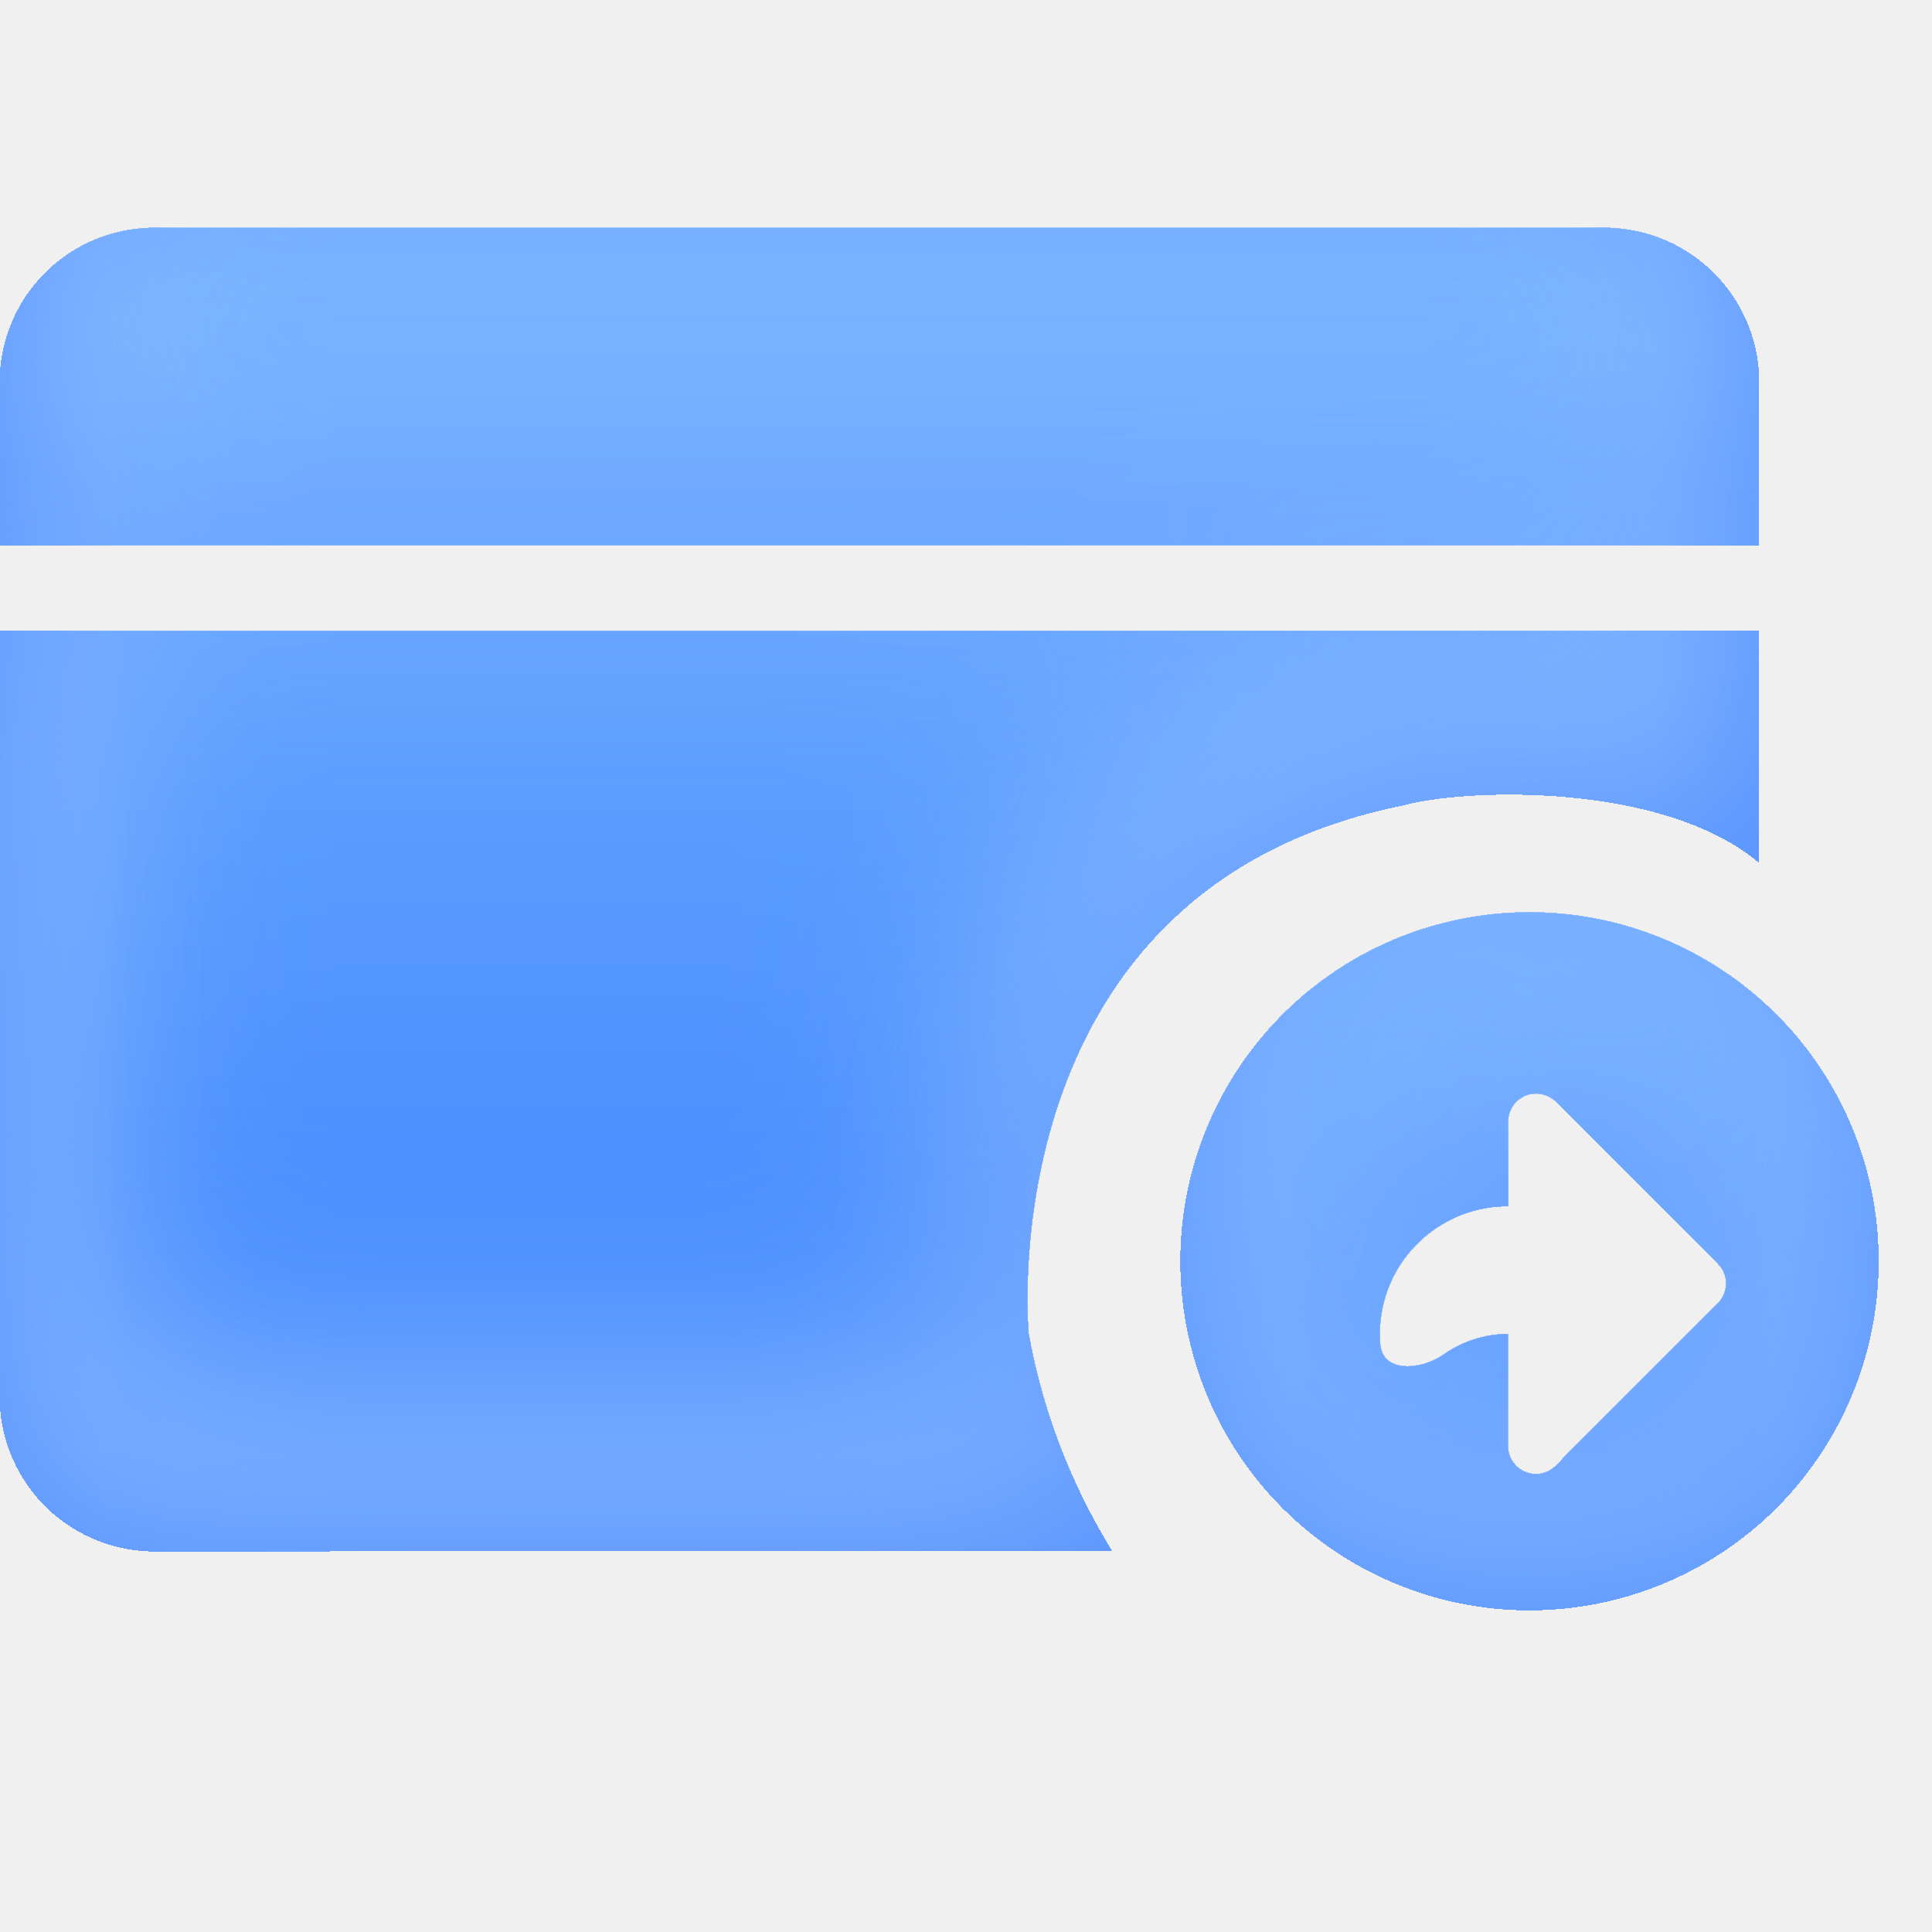
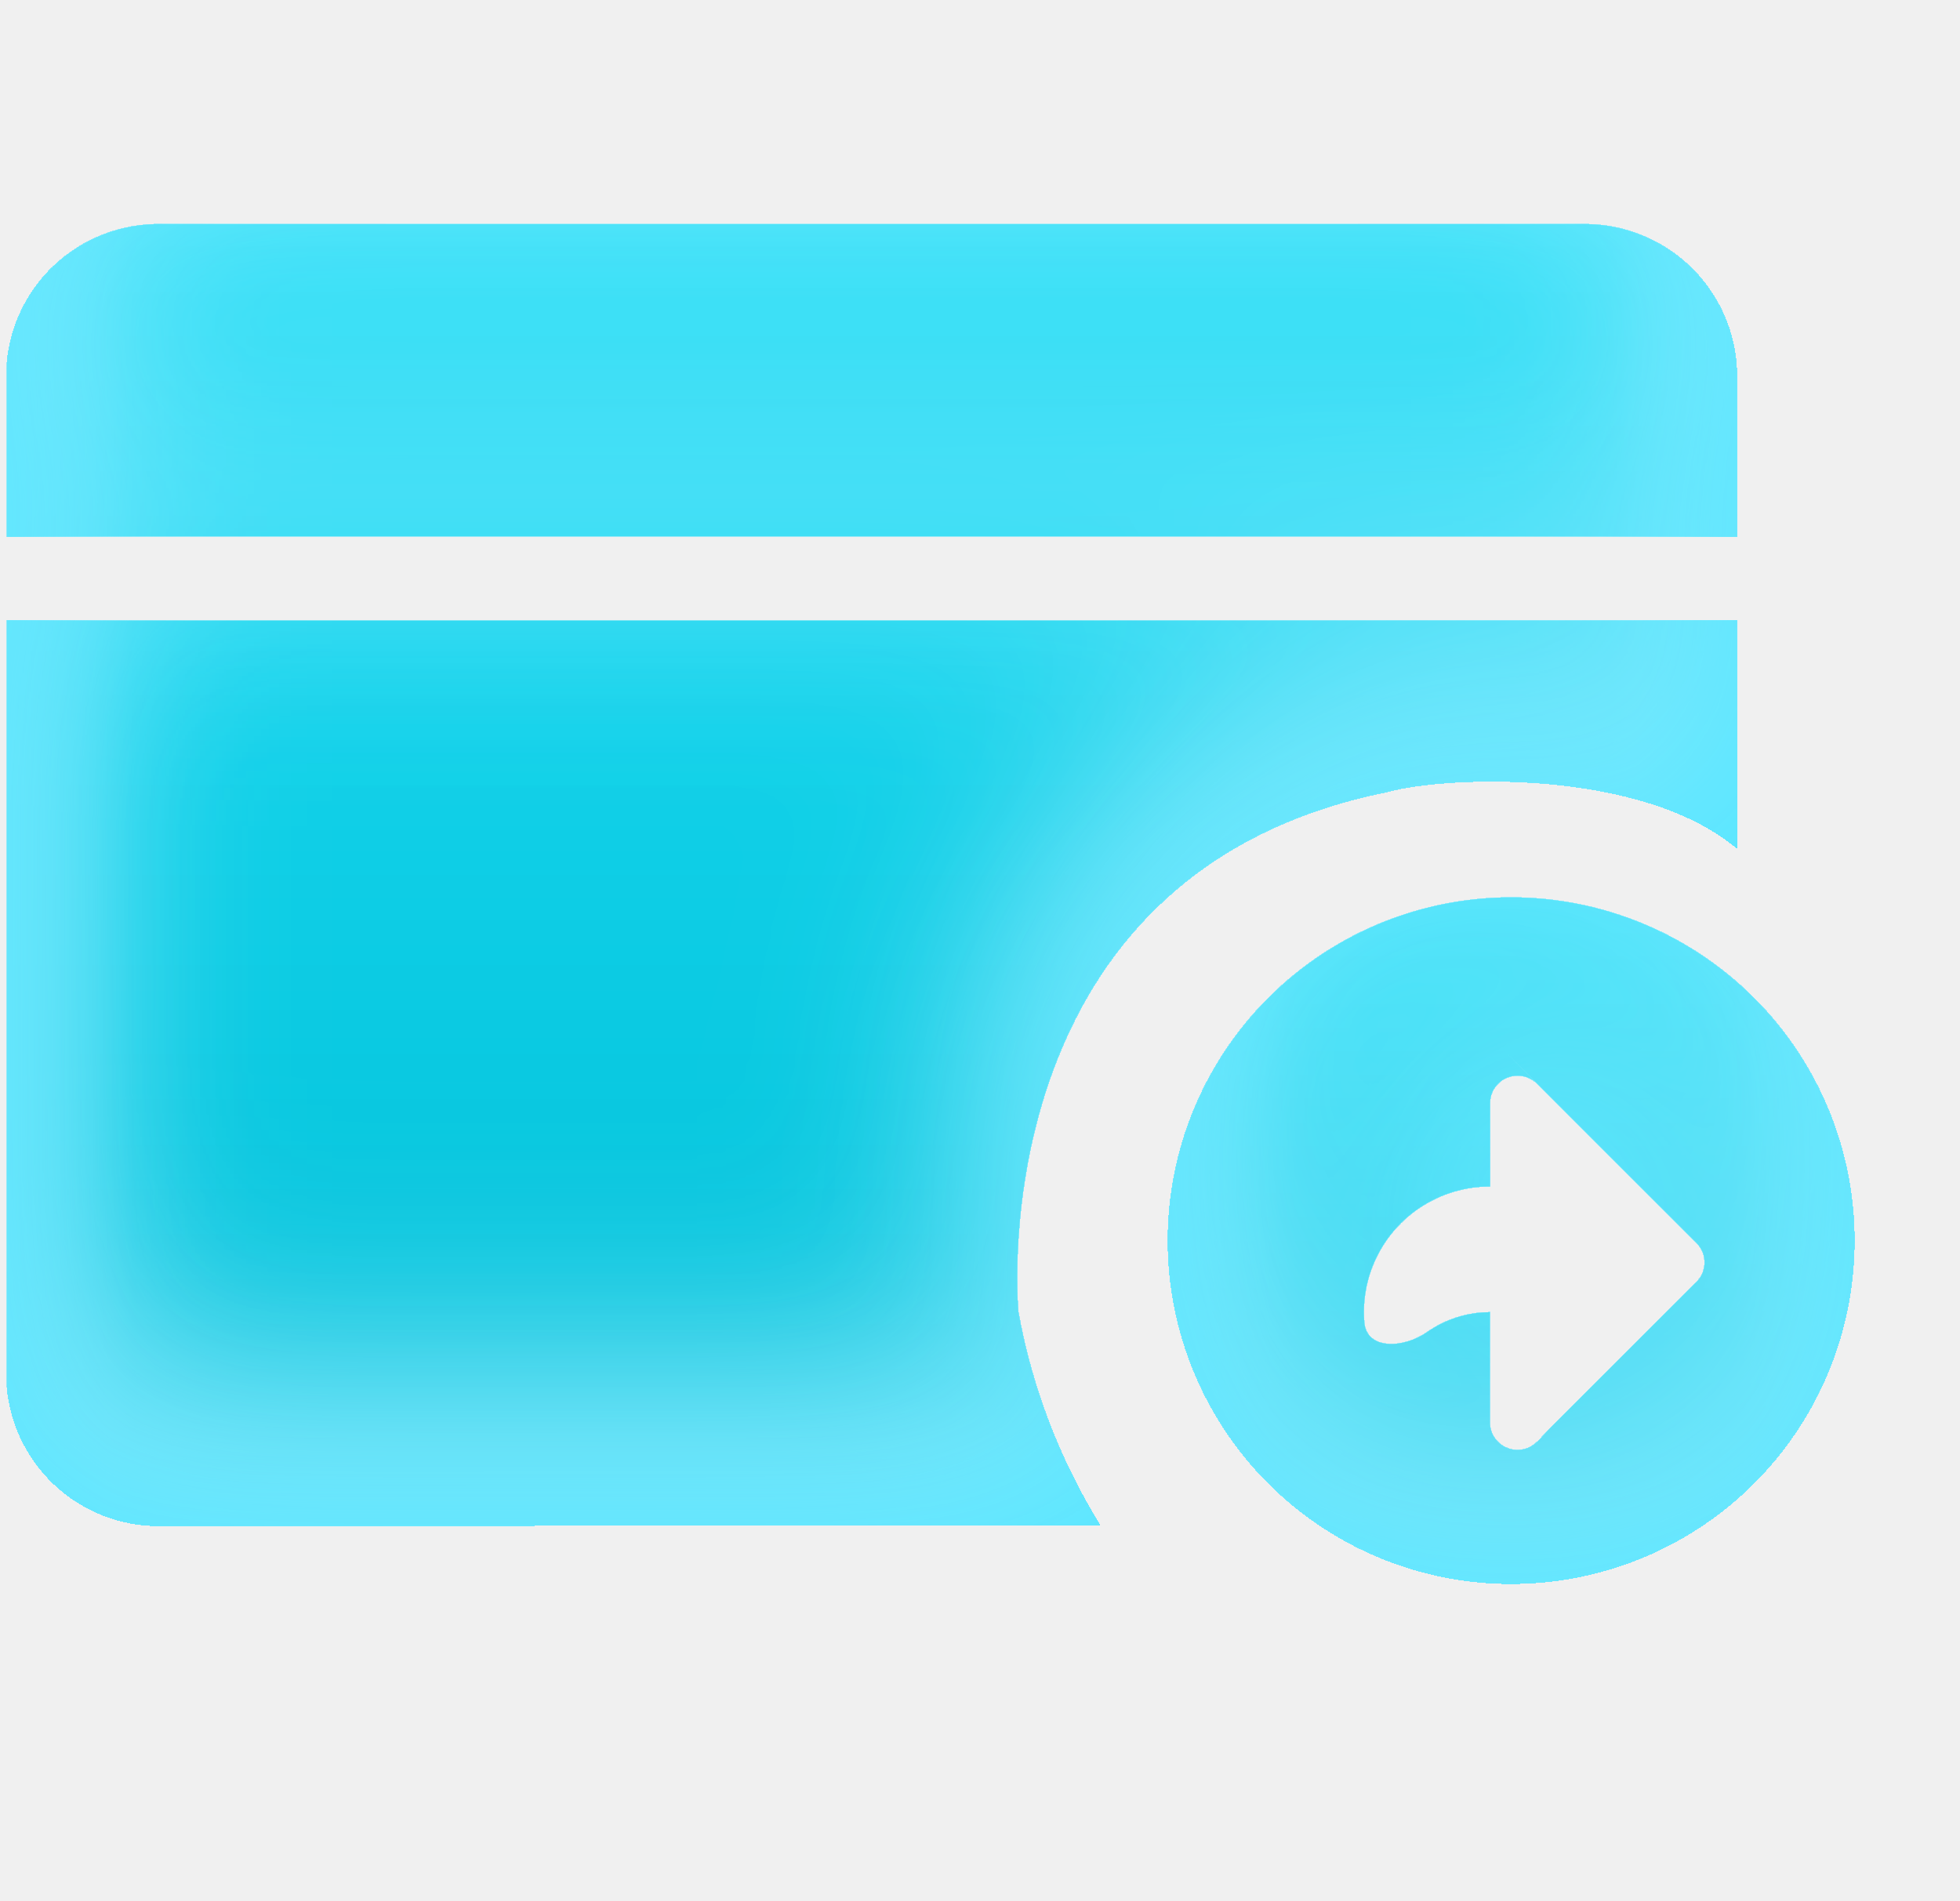
- <svg xmlns="http://www.w3.org/2000/svg" width="32" height="32" viewBox="0 0 32 32" fill="none">
-   <g filter="url(#filter0_ii_7186_17763)">
-     <path d="M29.132 6.259C29.111 5.581 28.822 4.94 28.329 4.474C27.837 4.009 27.18 3.757 26.502 3.774H2.619C1.943 3.759 1.289 4.011 0.798 4.477C0.307 4.942 0.021 5.583 0 6.259L0 9.032H29.132V6.259ZM23.231 13.337C24.233 13.054 27.533 12.937 29.132 14.279V10.447H0V23.207C0.021 23.883 0.309 24.524 0.8 24.989C1.292 25.454 1.947 25.707 2.623 25.692L18.407 25.681C17.729 24.581 17.264 23.363 17.036 22.09C16.963 21.166 16.77 14.643 23.231 13.337Z" fill="url(#paint0_linear_7186_17763)" />
-   </g>
-   <g filter="url(#filter1_ii_7186_17763)">
-     <path d="M25.334 26.667C24.061 26.667 22.822 26.246 21.812 25.47C20.802 24.694 20.077 23.605 19.75 22.374C19.422 21.143 19.511 19.838 20.002 18.663C20.492 17.488 21.358 16.507 22.463 15.874C23.569 15.242 24.853 14.992 26.115 15.164C27.377 15.336 28.547 15.921 29.442 16.827C30.338 17.733 30.909 18.909 31.067 20.173C31.224 21.437 30.96 22.718 30.314 23.816C29.805 24.684 29.077 25.404 28.203 25.903C27.33 26.403 26.341 26.666 25.334 26.667ZM24.975 22.096C24.975 22.096 24.976 22.096 24.976 22.096V23.952C24.976 24.052 25.008 24.149 25.067 24.228C25.127 24.308 25.21 24.367 25.305 24.395C25.349 24.409 25.395 24.415 25.441 24.416C25.517 24.416 25.592 24.397 25.659 24.361C25.792 24.29 25.879 24.157 25.986 24.051L28.423 21.616C28.473 21.575 28.513 21.523 28.542 21.465C28.571 21.407 28.587 21.344 28.59 21.279C28.593 21.214 28.583 21.15 28.559 21.089C28.536 21.029 28.5 20.974 28.454 20.928L25.276 17.75L25.75 18.229C25.666 18.154 25.558 18.112 25.445 18.112H25.44C25.317 18.112 25.2 18.16 25.113 18.247C25.027 18.334 24.978 18.451 24.978 18.574V19.972C24.978 19.975 24.975 19.978 24.972 19.978C24.584 19.978 24.204 20.084 23.872 20.286C23.541 20.487 23.271 20.775 23.092 21.119C22.914 21.463 22.833 21.849 22.859 22.236C22.859 22.245 22.86 22.255 22.861 22.264C22.899 22.739 23.526 22.705 23.916 22.432C24.227 22.214 24.596 22.097 24.975 22.096Z" fill="url(#paint1_linear_7186_17763)" />
+ <svg xmlns="http://www.w3.org/2000/svg" width="33" height="32" viewBox="0 0 33 32" fill="none">
+   <g clip-path="url(#clip0_39_83)">
+     <g filter="url(#filter0_ii_39_83)">
+       <path d="M29.242 6.259C29.22 5.581 28.932 4.94 28.439 4.474C27.946 4.009 27.289 3.757 26.612 3.774H2.729C2.053 3.759 1.398 4.011 0.907 4.477C0.417 4.942 0.13 5.583 0.109 6.259L0.109 9.032H29.242V6.259ZM23.34 13.337C24.342 13.054 27.642 12.937 29.242 14.279V10.447H0.109V23.207C0.131 23.883 0.418 24.524 0.91 24.989C1.401 25.454 2.056 25.707 2.733 25.692L18.517 25.681C17.838 24.581 17.373 23.363 17.145 22.09C17.072 21.166 16.88 14.643 23.34 13.337Z" fill="url(#paint0_linear_39_83)" />
+     </g>
+     <g filter="url(#filter1_ii_39_83)">
+       <path d="M25.444 26.667C24.17 26.667 22.932 26.246 21.922 25.47C20.912 24.694 20.187 23.605 19.859 22.374C19.532 21.143 19.62 19.838 20.111 18.663C20.602 17.488 21.467 16.507 22.573 15.874C23.678 15.242 24.962 14.992 26.224 15.164C27.486 15.336 28.656 15.921 29.552 16.827C30.447 17.733 31.018 18.909 31.176 20.173C31.334 21.437 31.069 22.718 30.424 23.816C29.914 24.684 29.186 25.404 28.313 25.903C27.439 26.403 26.45 26.666 25.444 26.667ZM25.084 22.096C25.085 22.096 25.085 22.096 25.085 22.096V23.952C25.085 24.052 25.117 24.149 25.176 24.228C25.236 24.308 25.32 24.367 25.415 24.395C25.459 24.409 25.505 24.415 25.551 24.416C25.627 24.416 25.701 24.397 25.768 24.361C25.901 24.29 25.988 24.157 26.095 24.051L28.532 21.616C28.582 21.575 28.623 21.523 28.652 21.465C28.68 21.407 28.697 21.344 28.7 21.279C28.703 21.214 28.692 21.15 28.669 21.089C28.645 21.029 28.609 20.974 28.563 20.928L25.385 17.75L25.86 18.229C25.776 18.154 25.667 18.112 25.554 18.112H25.549C25.427 18.112 25.309 18.16 25.223 18.247C25.136 18.334 25.087 18.451 25.087 18.574V19.972C25.087 19.975 25.085 19.978 25.081 19.978C24.693 19.978 24.313 20.084 23.982 20.286C23.65 20.487 23.381 20.775 23.202 21.119C23.023 21.463 22.942 21.849 22.968 22.236C22.969 22.245 22.969 22.255 22.97 22.264C23.008 22.739 23.635 22.705 24.026 22.432C24.336 22.214 24.705 22.097 25.084 22.096Z" fill="url(#paint1_linear_39_83)" />
+     </g>
  </g>
  <defs>
-     <filter id="filter0_ii_7186_17763" x="0" y="1.773" width="29.132" height="23.919" filterUnits="userSpaceOnUse" color-interpolation-filters="sRGB">
+     <filter id="filter0_ii_39_83" x="0.109" y="1.773" width="29.132" height="23.919" filterUnits="userSpaceOnUse" color-interpolation-filters="sRGB">
      <feFlood flood-opacity="0" result="BackgroundImageFix" />
      <feBlend mode="normal" in="SourceGraphic" in2="BackgroundImageFix" result="shape" />
      <feColorMatrix in="SourceAlpha" type="matrix" values="0 0 0 0 0 0 0 0 0 0 0 0 0 0 0 0 0 0 127 0" result="hardAlpha" />
      <feOffset dy="-2" />
      <feGaussianBlur stdDeviation="2.29" />
      <feComposite in2="hardAlpha" operator="arithmetic" k2="-1" k3="1" />
-       <feColorMatrix type="matrix" values="0 0 0 0 0.696 0 0 0 0 0.842 0 0 0 0 1 0 0 0 1 0" />
-       <feBlend mode="normal" in2="shape" result="effect1_innerShadow_7186_17763" />
+       <feColorMatrix type="matrix" values="0 0 0 0 0.696 0 0 0 0 0.939 0 0 0 0 1 0 0 0 1 0" />
+       <feBlend mode="normal" in2="shape" result="effect1_innerShadow_39_83" />
      <feColorMatrix in="SourceAlpha" type="matrix" values="0 0 0 0 0 0 0 0 0 0 0 0 0 0 0 0 0 0 127 0" result="hardAlpha" />
      <feOffset dy="-1" />
      <feGaussianBlur stdDeviation="1.832" />
      <feComposite in2="hardAlpha" operator="arithmetic" k2="-1" k3="1" />
-       <feColorMatrix type="matrix" values="0 0 0 0 0.346 0 0 0 0 0.579 0 0 0 0 1 0 0 0 1 0" />
-       <feBlend mode="normal" in2="effect1_innerShadow_7186_17763" result="effect2_innerShadow_7186_17763" />
+       <feColorMatrix type="matrix" values="0 0 0 0 0.346 0 0 0 0 0.902 0 0 0 0 1 0 0 0 1 0" />
+       <feBlend mode="normal" in2="effect1_innerShadow_39_83" result="effect2_innerShadow_39_83" />
    </filter>
-     <filter id="filter1_ii_7186_17763" x="19.555" y="13.111" width="11.556" height="13.556" filterUnits="userSpaceOnUse" color-interpolation-filters="sRGB">
+     <filter id="filter1_ii_39_83" x="19.665" y="13.111" width="11.556" height="13.556" filterUnits="userSpaceOnUse" color-interpolation-filters="sRGB">
      <feFlood flood-opacity="0" result="BackgroundImageFix" />
      <feBlend mode="normal" in="SourceGraphic" in2="BackgroundImageFix" result="shape" />
      <feColorMatrix in="SourceAlpha" type="matrix" values="0 0 0 0 0 0 0 0 0 0 0 0 0 0 0 0 0 0 127 0" result="hardAlpha" />
      <feOffset dy="-2" />
      <feGaussianBlur stdDeviation="2.29" />
      <feComposite in2="hardAlpha" operator="arithmetic" k2="-1" k3="1" />
-       <feColorMatrix type="matrix" values="0 0 0 0 0.696 0 0 0 0 0.842 0 0 0 0 1 0 0 0 1 0" />
-       <feBlend mode="normal" in2="shape" result="effect1_innerShadow_7186_17763" />
+       <feColorMatrix type="matrix" values="0 0 0 0 0.696 0 0 0 0 0.939 0 0 0 0 1 0 0 0 1 0" />
+       <feBlend mode="normal" in2="shape" result="effect1_innerShadow_39_83" />
      <feColorMatrix in="SourceAlpha" type="matrix" values="0 0 0 0 0 0 0 0 0 0 0 0 0 0 0 0 0 0 127 0" result="hardAlpha" />
      <feOffset dy="-1" />
      <feGaussianBlur stdDeviation="1.832" />
      <feComposite in2="hardAlpha" operator="arithmetic" k2="-1" k3="1" />
-       <feColorMatrix type="matrix" values="0 0 0 0 0.346 0 0 0 0 0.579 0 0 0 0 1 0 0 0 1 0" />
-       <feBlend mode="normal" in2="effect1_innerShadow_7186_17763" result="effect2_innerShadow_7186_17763" />
+       <feColorMatrix type="matrix" values="0 0 0 0 0.346 0 0 0 0 0.902 0 0 0 0 1 0 0 0 1 0" />
+       <feBlend mode="normal" in2="effect1_innerShadow_39_83" result="effect2_innerShadow_39_83" />
    </filter>
-     <linearGradient id="paint0_linear_7186_17763" x1="14.566" y1="3.773" x2="14.566" y2="25.692" gradientUnits="userSpaceOnUse">
-       <stop stop-color="#73B2FF" />
-       <stop offset="1" stop-color="#3981FF" />
+     <linearGradient id="paint0_linear_39_83" x1="14.676" y1="3.773" x2="14.676" y2="25.692" gradientUnits="userSpaceOnUse">
+       <stop stop-color="#1CDCF4" />
+       <stop offset="1" stop-color="#00BFD7" />
    </linearGradient>
-     <linearGradient id="paint1_linear_7186_17763" x1="25.333" y1="15.111" x2="25.333" y2="26.667" gradientUnits="userSpaceOnUse">
-       <stop stop-color="#73B2FF" />
-       <stop offset="1" stop-color="#3981FF" />
+     <linearGradient id="paint1_linear_39_83" x1="25.443" y1="15.111" x2="25.443" y2="26.667" gradientUnits="userSpaceOnUse">
+       <stop stop-color="#1CDCF4" />
+       <stop offset="1" stop-color="#00BFD7" />
    </linearGradient>
+     <clipPath id="clip0_39_83">
+       <rect width="32" height="32" fill="white" transform="translate(0.109375)" />
+     </clipPath>
  </defs>
</svg>
